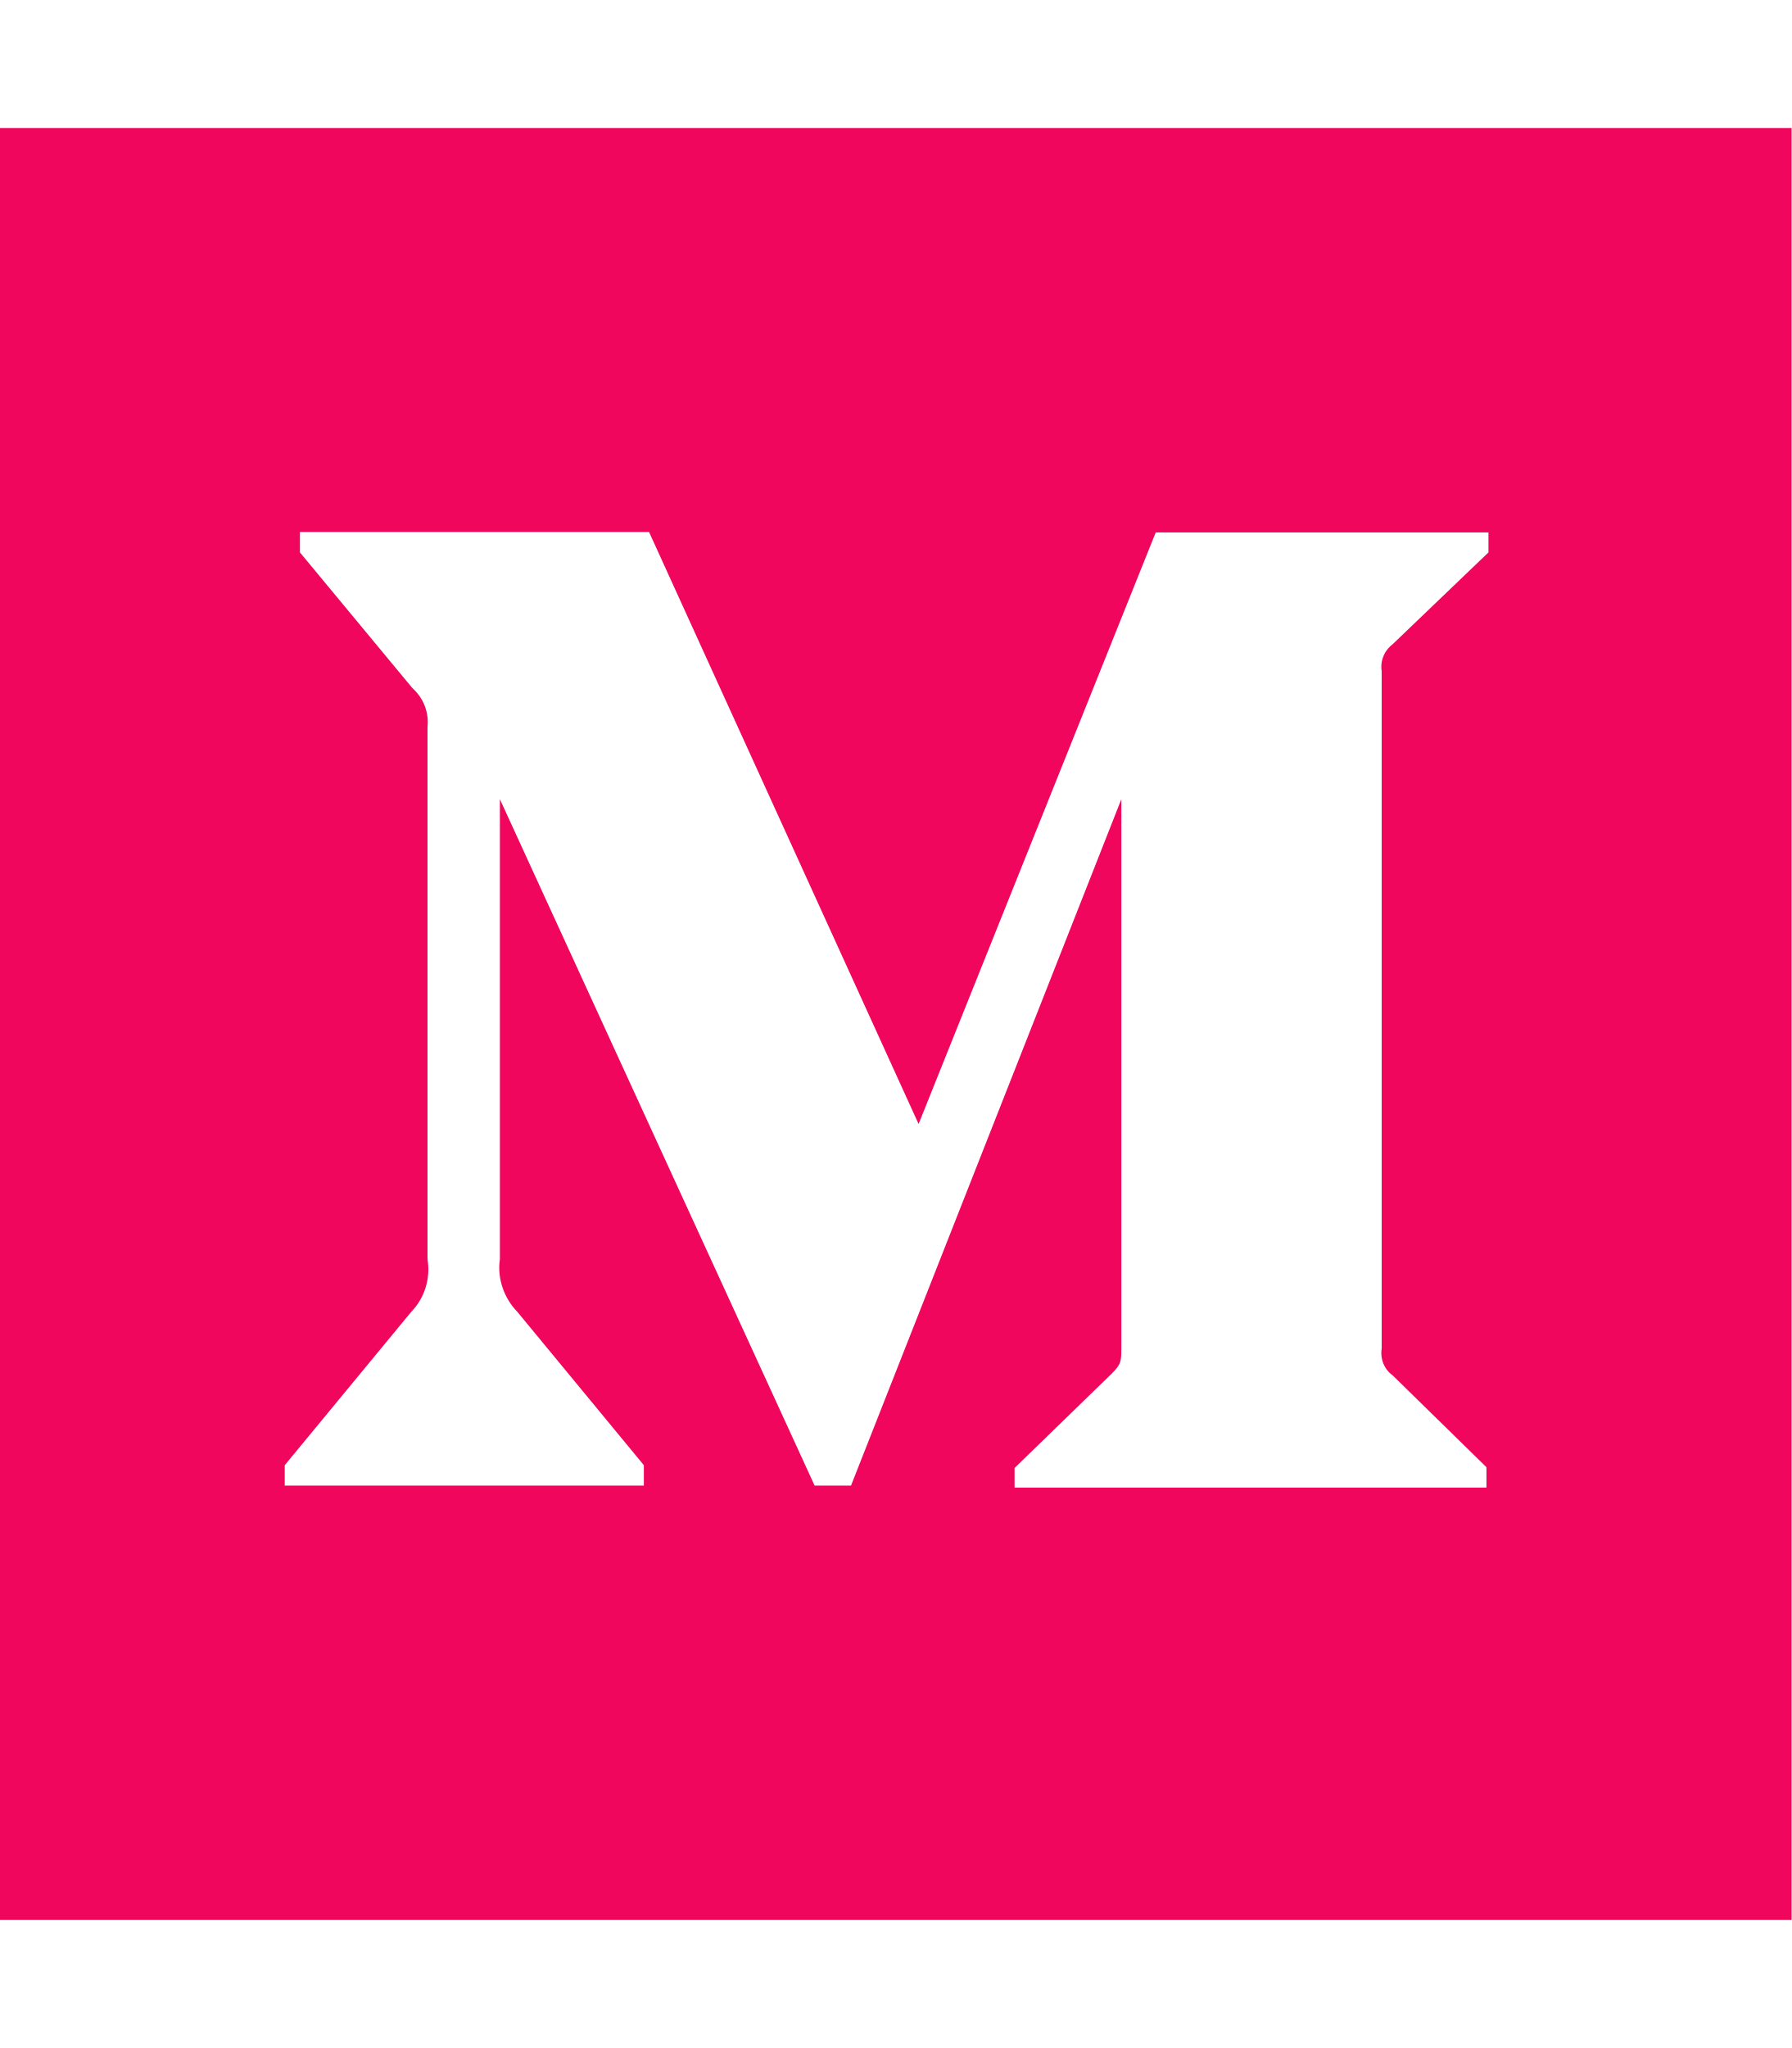
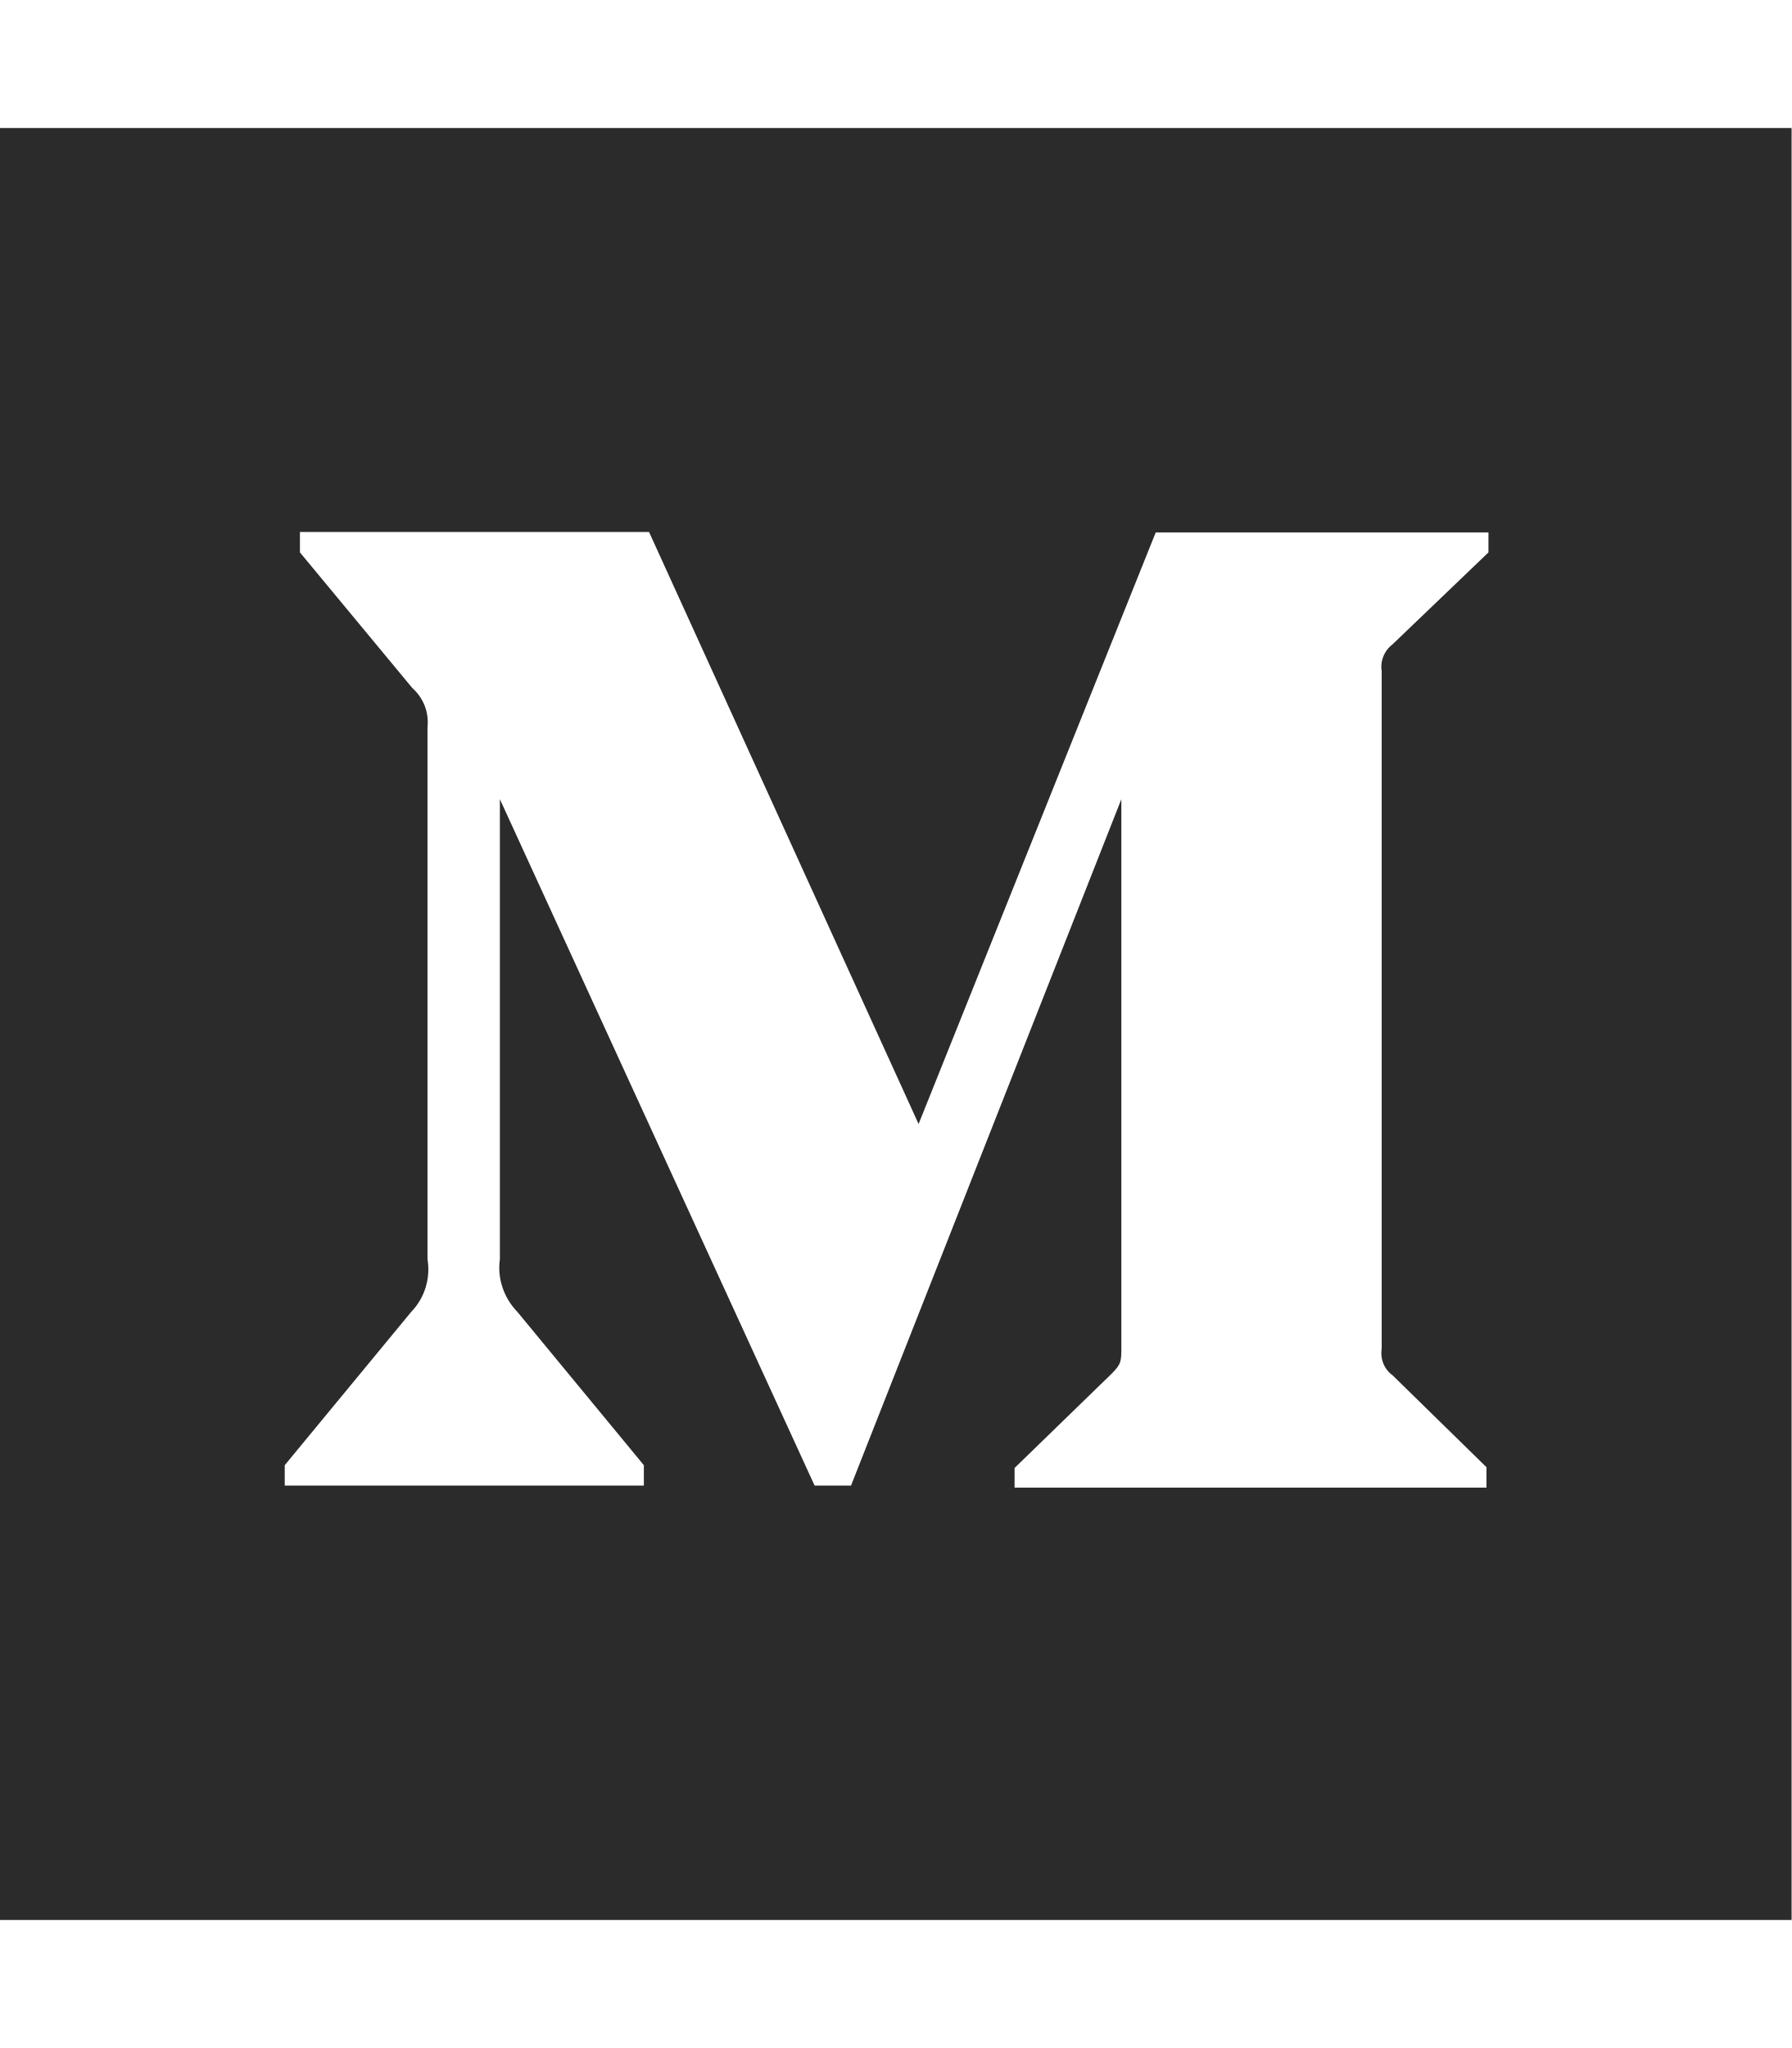
<svg xmlns="http://www.w3.org/2000/svg" aria-hidden="true" focusable="false" data-prefix="fab" data-icon="medium" class="svg-inline--fa fa-medium fa-w-14" role="img" viewBox="0 0 448 512">
-   <path fill="#f0065c" d="M0 32v448h448V32H0zm372.2 106.1l-24 23c-2.1 1.6-3.1 4.2-2.7 6.7v169.3c-.4 2.6.6 5.2 2.7 6.7l23.5 23v5.1h-118V367l24.3-23.6c2.4-2.4 2.4-3.1 2.4-6.7V199.8l-67.6 171.6h-9.1L125 199.8v115c-.7 4.8 1 9.7 4.4 13.2l31.6 38.3v5.1H71.2v-5.1l31.6-38.3c3.4-3.5 4.9-8.4 4.1-13.2v-133c.4-3.7-1-7.3-3.8-9.8L75 138.1V133h87.3l67.4 148L289 133.1h83.2v5z" />
+   <path fill="#2b2b2b" d="M0 32v448h448V32H0zm372.2 106.1l-24 23c-2.1 1.6-3.1 4.2-2.7 6.7v169.3c-.4 2.6.6 5.2 2.7 6.7l23.5 23v5.1h-118V367l24.3-23.6c2.4-2.4 2.4-3.1 2.4-6.7V199.8l-67.6 171.6h-9.1L125 199.8v115c-.7 4.8 1 9.7 4.4 13.2l31.6 38.3v5.1H71.2v-5.1l31.6-38.3c3.4-3.5 4.9-8.4 4.1-13.2v-133c.4-3.7-1-7.3-3.8-9.8L75 138.1V133h87.3l67.4 148L289 133.1h83.2v5z" />
</svg>
